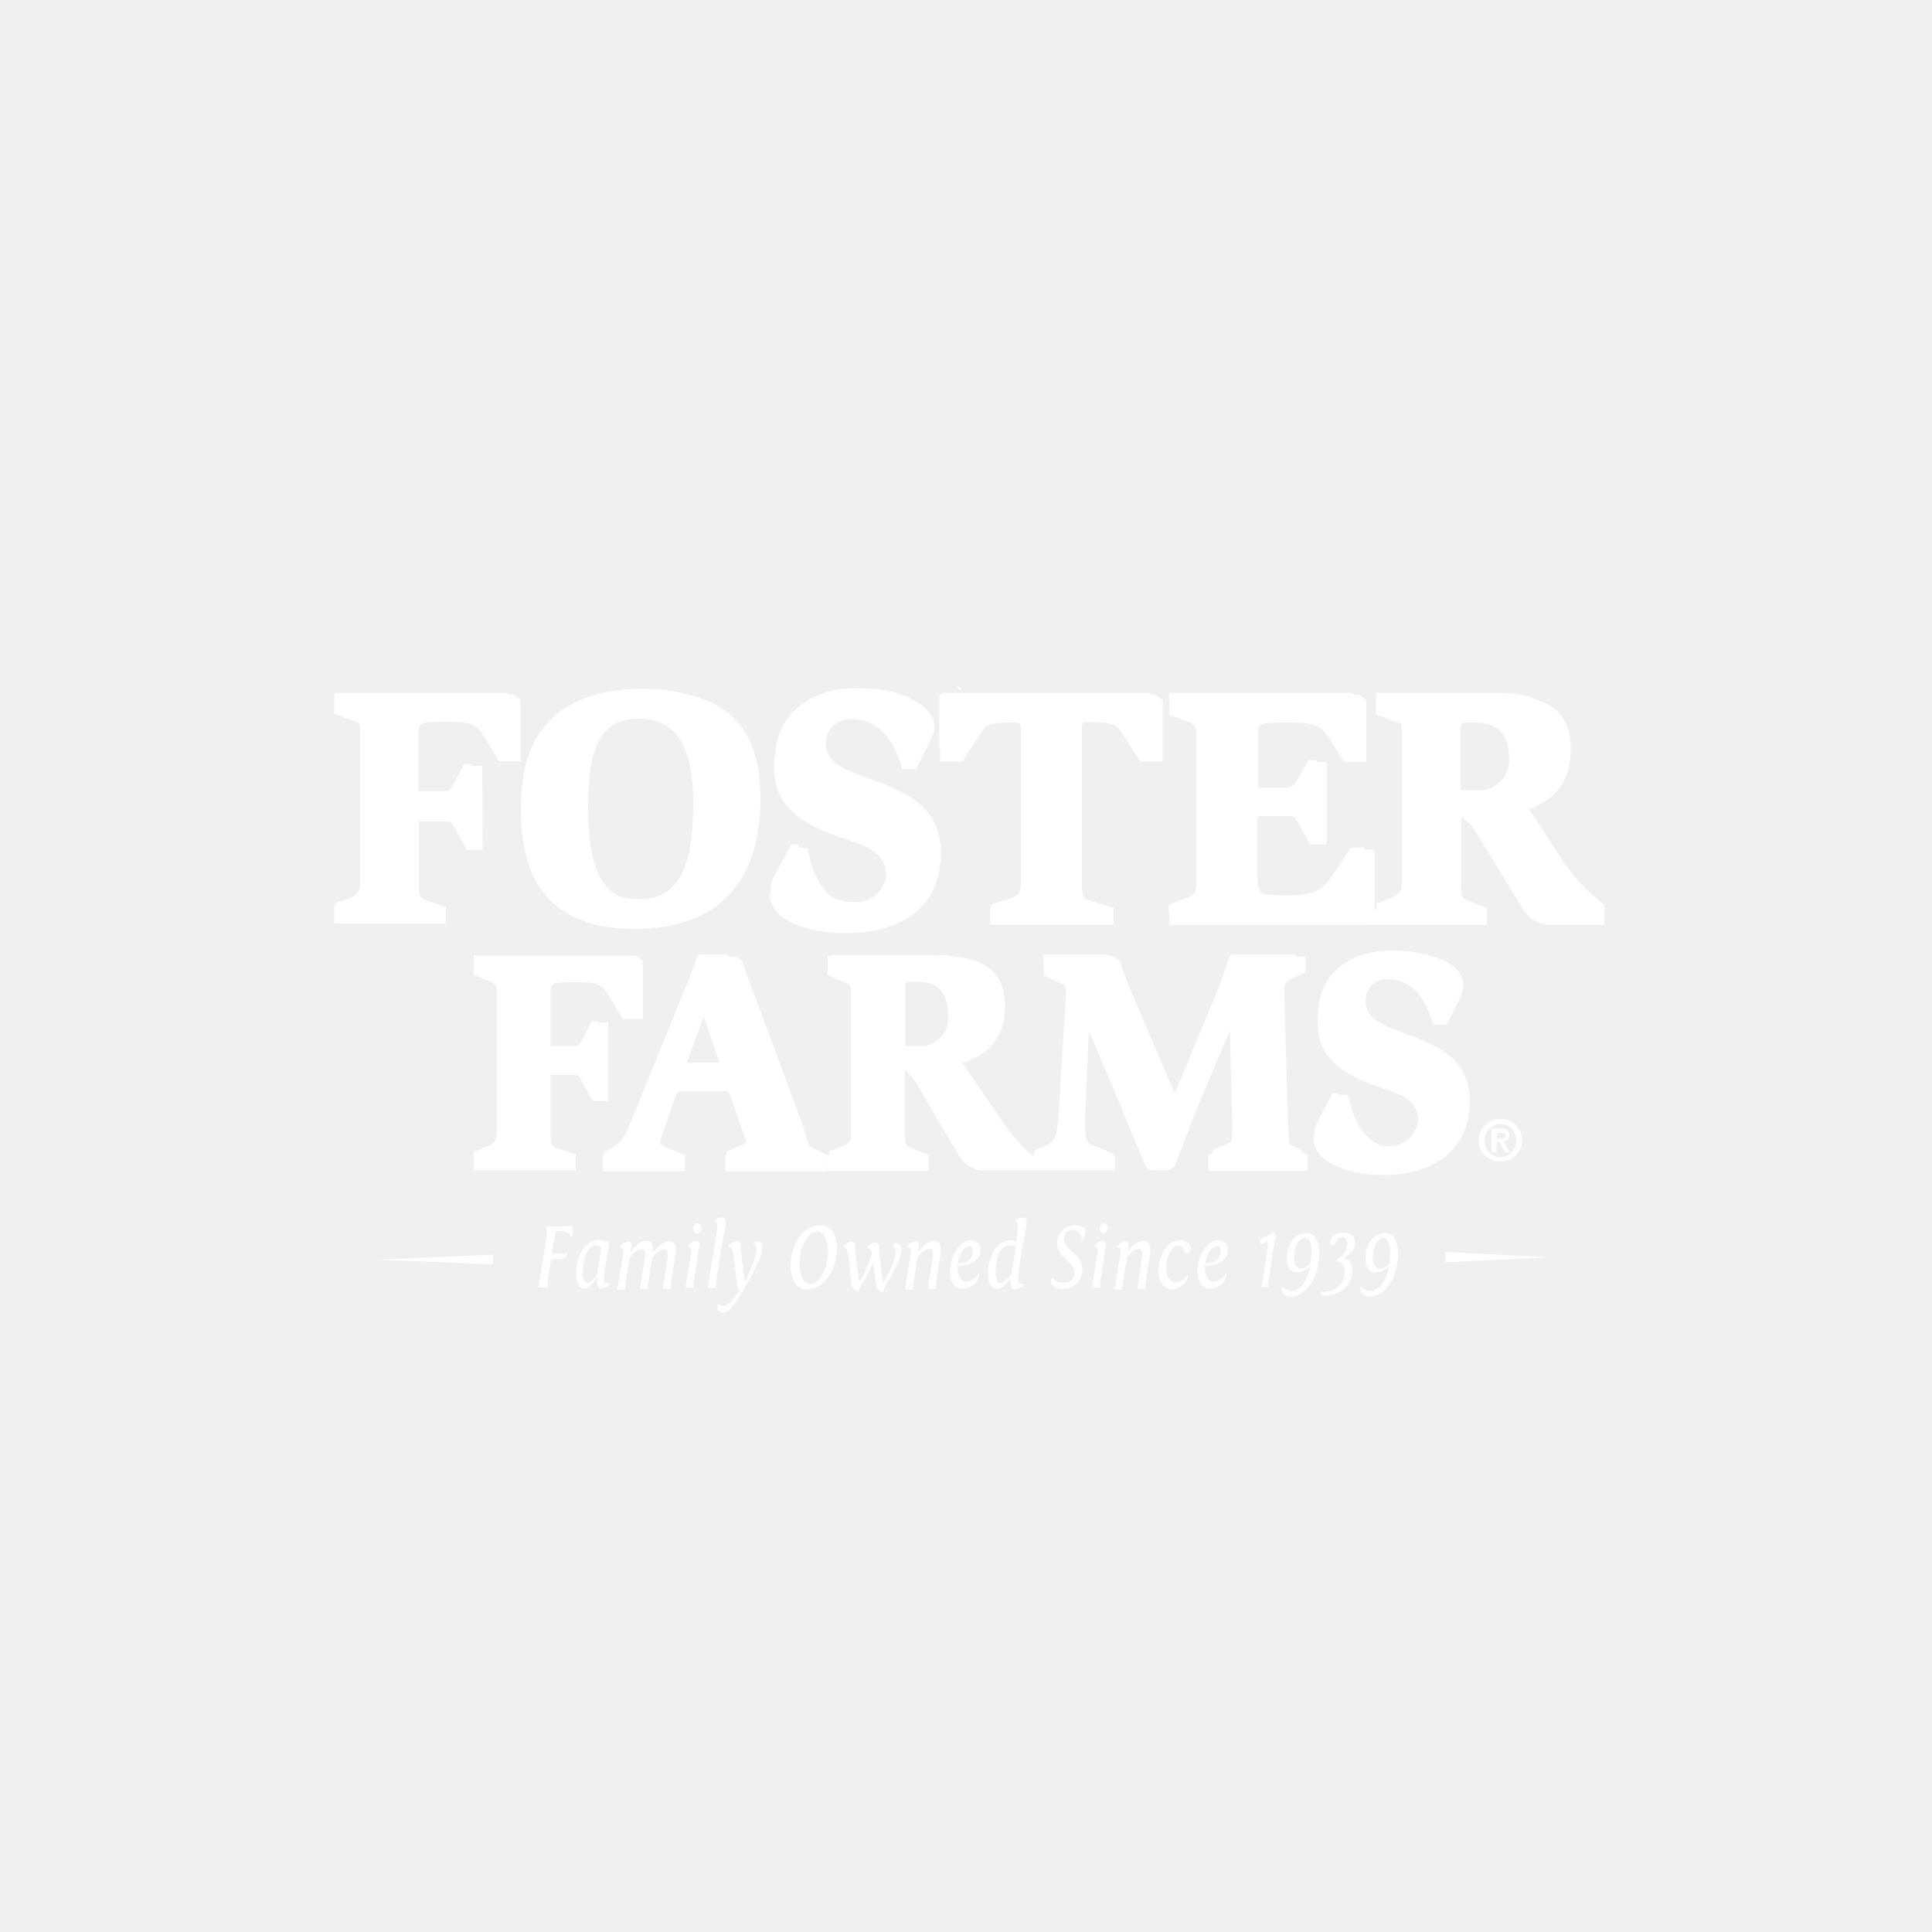
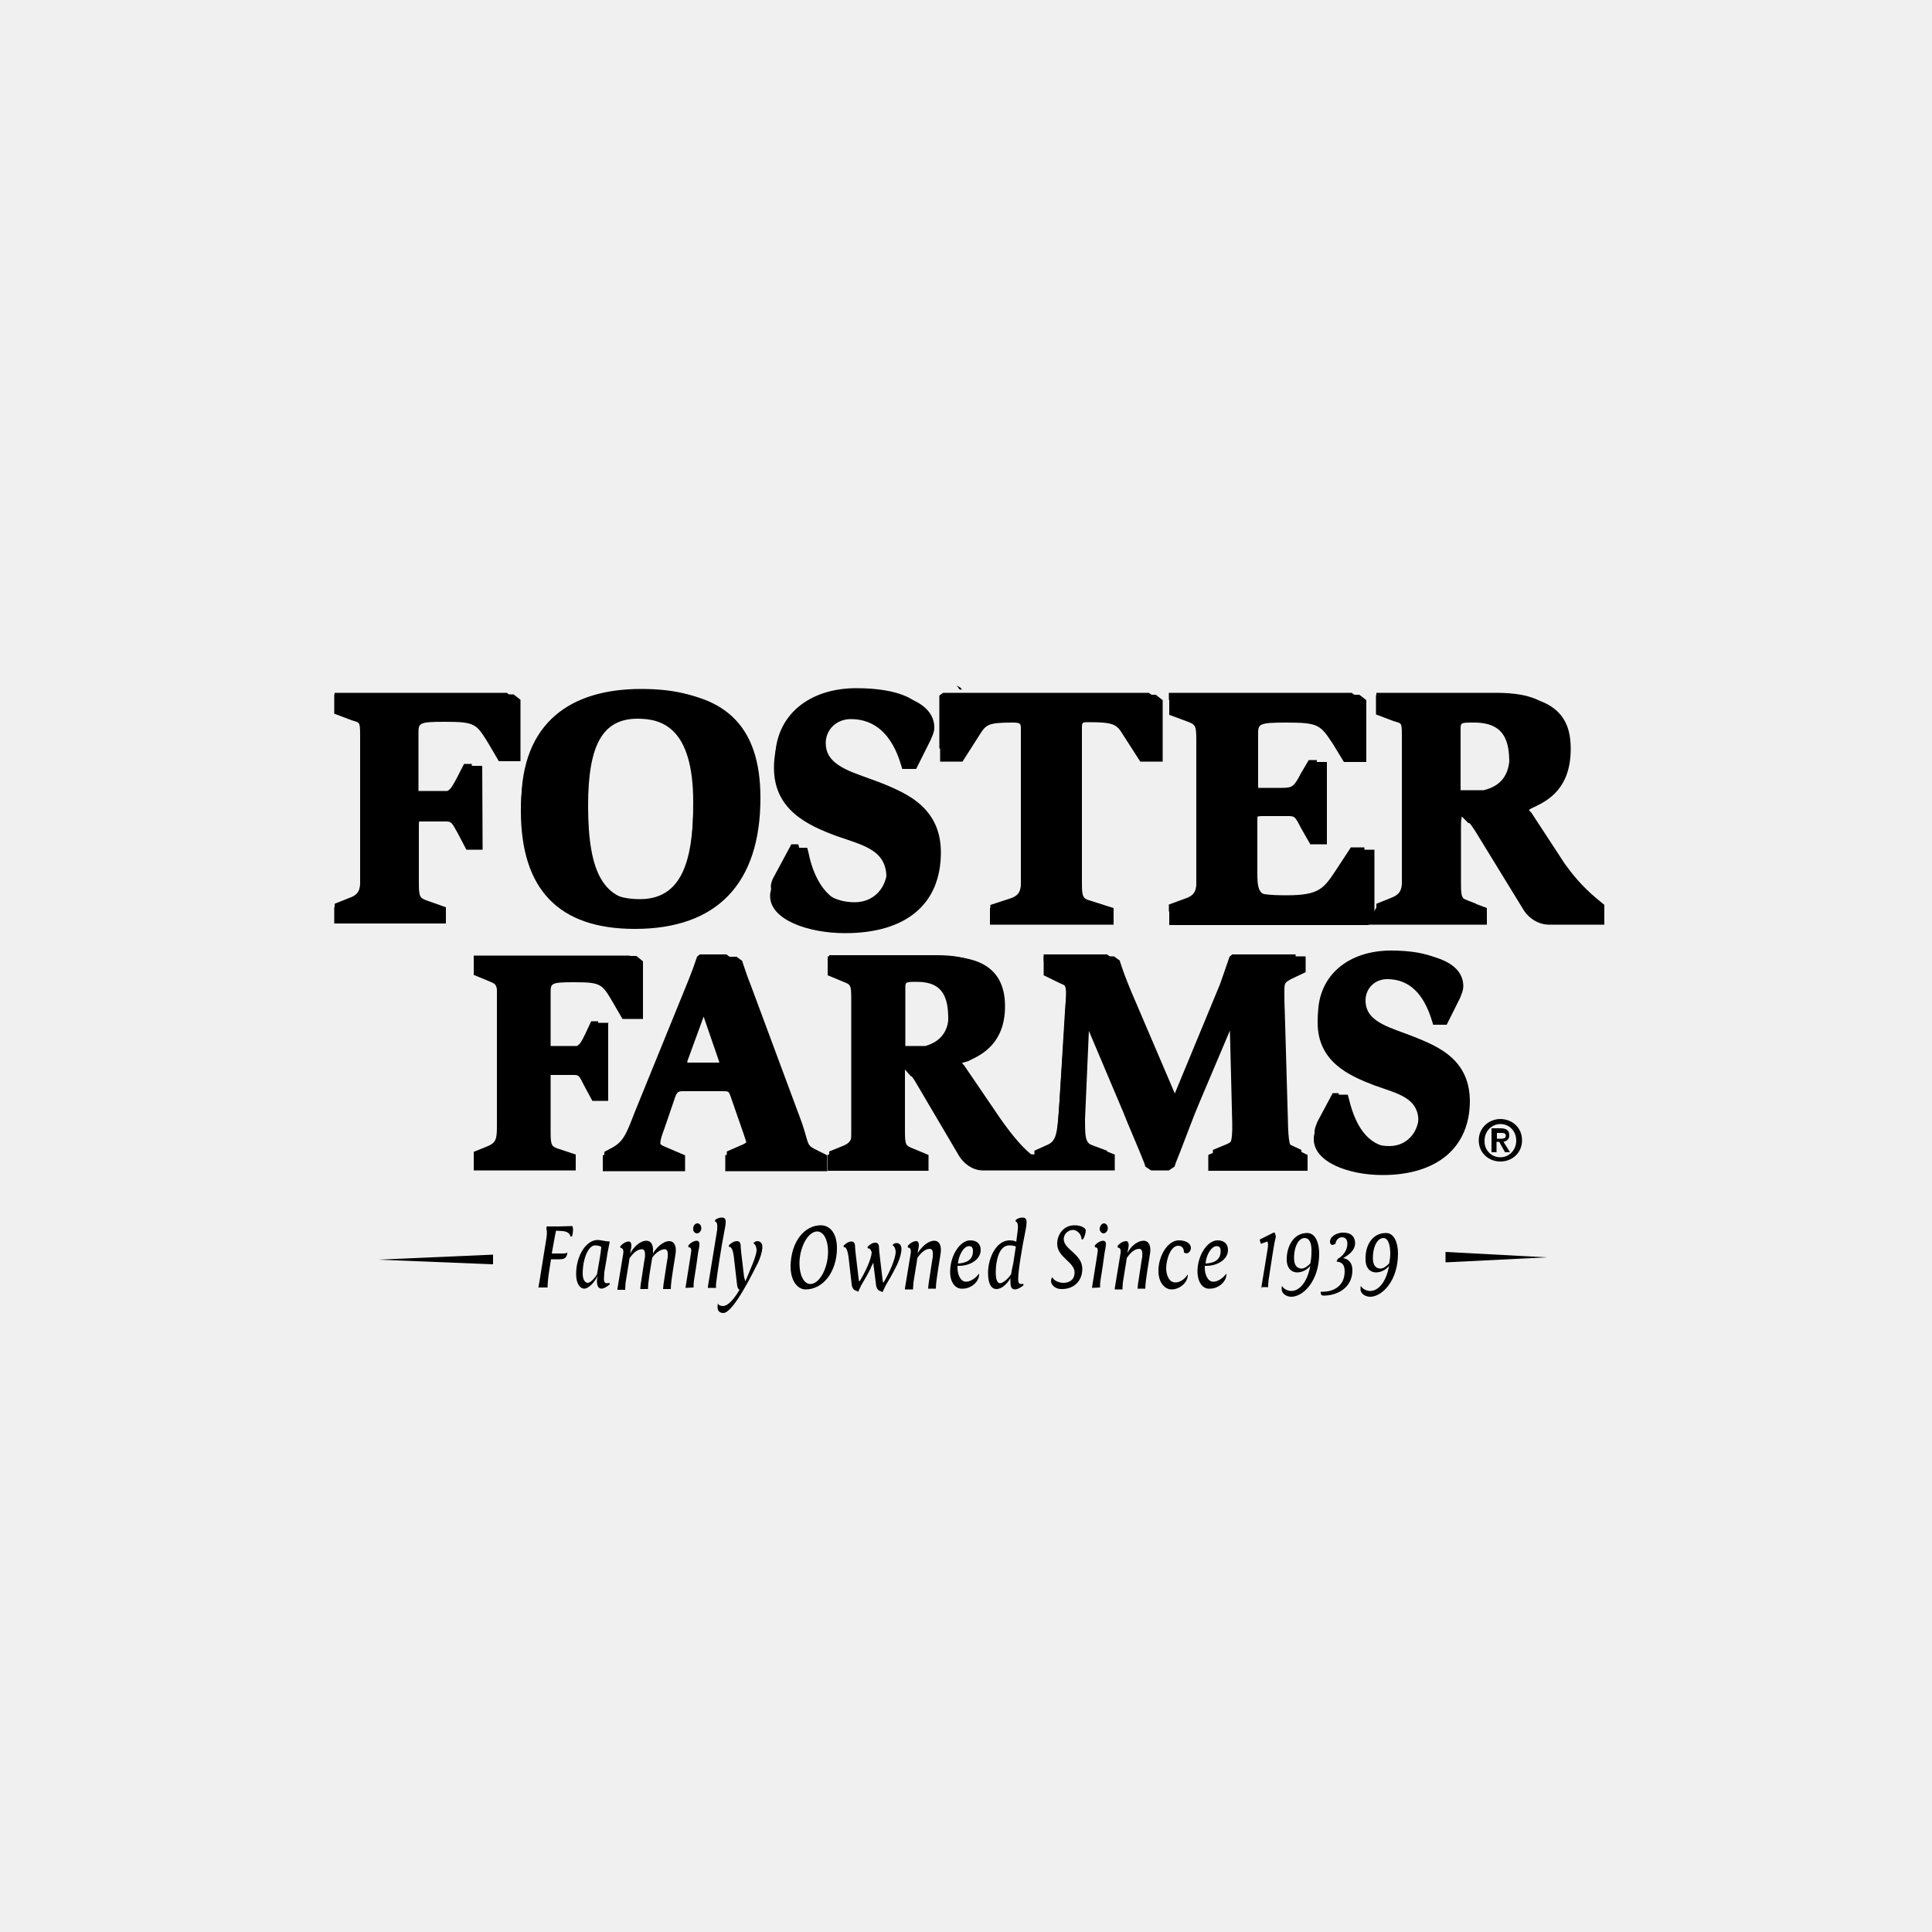
<svg xmlns="http://www.w3.org/2000/svg" version="1.1" id="Layer_1" x="0px" y="0px" viewBox="-133 135 500 500" style="enable-background:new -133 135 500 500;" xml:space="preserve">
  <style type="text/css">
- 	.st0{fill:#FFFFFF;}
+ 	.st0{fill:#0000000;}
</style>
  <g id="Layer_1_1_">
</g>
  <g>
    <g>
      <path class="st0" d="M282.1,369.1c-2.9-2.4-6-4.8-10.1-10.5l-8.7-13.3L263,345c-0.1-0.1-0.3-0.3-0.3-0.4c0.4-0.3,1-0.6,1.5-0.8    c3.5-1.7,9.3-4.8,9.3-15c0-5.9-1.8-13.9-18.1-13.9h-32.3v5l4.5,1.7c2.1,0.7,2.2,0.1,2.2,3.9v38c0,3.8-0.3,4.1-2.2,4.8l-4.5,1.7    l-2.2,4.3h30.9v-4.3l-4.5-1.7c-2-0.7-2.2-1-2.2-4.8v-14.2c0-0.8,0-2.1,0.1-2.2l0.1-0.8l1.7,1.7c0.4,0,0.4,0,1.8,2.1l12.2,19.9    c1.5,2.7,4.2,4.3,6.9,4.3h14.3v-3.9v-1.3H282.1z M252,340.2h-7c0-0.1,0-0.4,0-0.7v-15.7c0-1.8,0-1.8,3.5-1.8c8,0,9.1,5,9.1,10.5    C257.5,336.7,255.8,339.1,252,340.2z" />
    </g>
    <g>
      <path class="st0" d="M85.7,376.5c15.9,0,24.8-7.6,24.8-20.9c0-12.3-10-16-18-18.8c-7.3-2.7-11.8-4.5-11.8-9.5    c0-3.5,2.8-6.2,6.5-6.2c6.3,0,10.7,4.1,13,11.9l0.3,1h3.6l3.8-7.6l0.1-0.3c0.4-0.8,0.8-1.8,0.8-2.8c0-5.9-7.2-9.4-19.1-9.4    c-13.5,0-22.4,8-22.4,19.8c0,10.9,8.7,14.9,16.3,17.7c6.9,2.4,12.8,3.6,12.8,10.7c0,4.3-2.8,7.4-7,7.4c-10,0-12.5-10.5-13.2-14    l-0.3-1.1h-3.6l-4.9,8.8c-0.6,1.3-1.1,2.4-1.1,3.6C66.2,373,76.1,376.5,85.7,376.5z" />
    </g>
    <g>
      <path class="st0" d="M222.7,373v-18.1H217l-4.2,6.3c-3.1,4.6-3.9,5.9-11.6,5.9c-7.9,0-8.8,0-8.8-6.2v-13.2c0-0.8,0-1.3,0.1-1.4    c0.1,0,0.4-0.1,1.3-0.1h6.3c2,0,2,0,3.6,3.1l2.4,4.2h4.3v-21.3H206l-2.2,4.2l-0.1,0.3c-1.5,2.8-1.5,2.8-3.6,2.8h-6.3    c-0.7,0-1,0-1.1-0.1c0-0.1-0.1-0.6-0.1-1.4v-12.9c0-2.7,0-3.1,7.3-3.1c8.4,0,8.8,0.6,12.1,5.6l2.8,4.6h5.8v-16l-1.8-1.4h-49.2v5.2    l4.6,1.7c2.2,0.8,2.4,1.1,2.4,4.8v37.2c0,3.8-0.3,3.9-2.4,4.8l-4.6,1.7v4.2h51.5L222.7,373z" />
    </g>
    <g>
      <path class="st0" d="M31.3,375.4c21.3,0,32.5-11.8,32.5-33.9c0-18.9-9.4-27.8-29.6-27.8c-20.9,0-32.4,11.1-32.4,31.1    C1.8,365.2,11.6,375.4,31.3,375.4z M32,321c6.2,0,14.4,2.2,14.4,21.6c0,15.4-2.1,25.7-12.5,25.7c-10.5,0-14.7-7-14.7-24.8    C19.2,327.7,23,321,32,321z" />
    </g>
    <g>
      <path class="st0" d="M120.5,325.2c1.7-2.7,2.2-3.2,8.6-3.2c2.1,0,2.1,0.3,2.1,1.8v39.8c0,3.6-0.3,3.9-2.4,4.6l-5.6,1.8v4.3h32    v-4.3l-5.8-1.8c-2.1-0.6-2.4-1-2.4-4.5v-40c0-1.8,0-1.8,1.8-1.8c6.5,0,7.2,0.6,8.8,3.2l4.5,7h5.8v-15.9l-1.8-1.4h-54l-1.8,1.4    v15.9h5.8L120.5,325.2z" />
    </g>
    <g>
      <path class="st0" d="M-8.2,333.2h-4.2l-2.1,4.2l-0.1,0.1c-0.8,1.4-1.3,2.2-1.5,2.5h-8.6c0-0.3,0-0.6,0-1.1v-14    c0-2.8,0-3.1,6.9-3.1c7.9,0,8.1,0.6,11.2,5.6l2.7,4.6h5.6v-15.9l-1.8-1.4h-46.4v5l4.5,1.7c2,0.7,2.2,0.1,2.2,3.9v38    c0,3.8-0.3,4.1-2.2,4.8l-4.5,1.7v4.2h28.9v-4.2l-4.8-1.7c-2-0.7-2.2-1-2.2-4.8V349c0-0.8,0-1.3,0.1-1.4c0.1,0,0.4,0,1,0h5.6    c1.7,0,1.7,0,3.4,3.1l2.2,4.2h4.2L-8.2,333.2L-8.2,333.2z" />
    </g>
    <g>
      <path class="st0" d="M200.3,424.6l-0.8-27.8v-0.1c-0.1-1.7-0.1-3.5-0.1-5.2c0-2.1,0.1-2.2,1.7-3.1l3.8-1.8v-4.1h-18.2l-1.4,1.1    l-0.1,0.4c-0.7,2.2-1.5,4.6-2.5,7l-11.4,27.6l-11.5-26.9c-1-2.4-2-4.9-2.9-7.7l-0.1-0.4l-1.5-1.1h-18.2v4.9l4.1,2    c1.3,0.7,1.7,0.1,1.7,3.2c0,0.7-0.1,2-0.1,3.1l-1.7,26c-0.6,8.8-0.7,9.5-2.5,10.4l-3.8,1.7l-1-0.1c-2.7-2.2-5.8-6-9.4-11.4    l-7.9-11.6l-0.3-0.3c-0.1-0.1-0.1-0.3-0.3-0.3c0.3-0.1,1.7-0.4,2.1-0.7c3.2-1.5,9.1-4.5,9.1-14c0-11.6-9.4-12.9-16.4-12.9H81.2    v4.9l4.1,1.7c1.8,0.7,2,0.8,2,4.3v34.5c0,3.5-0.1,3.6-2,4.3l-4.1,1.7v4.1h26.1v-4.1l-4.1-1.7c-1.7-0.7-2-0.8-2-4.3v-13.2    c0-0.7,0-2.8,0-2.9l0,0l1.5,1.7c0.1,0,0.1,0,0.1,0c0.3,0.1,1,1.3,1.3,1.8l10.9,18.5c1.4,2.5,3.9,4.1,6.3,4.1h34.2v-4.1l-4.6-1.8    c-2.9-1.1-3.1-1.5-3.1-7.3l1-22.9l8.8,20.8c1.5,3.8,3.1,7.4,4.2,10.1c0.7,1.8,1.3,3.1,1.5,3.8l0.1,0.4l1.5,1h4.6l1.5-1l0.1-0.4    c0.1-0.4,0.7-1.8,1.4-3.6c1.4-3.6,3.5-9.3,4.8-12.3l8-18.9l0.6,24c0.1,5.2-0.6,5.8-1.7,6.2l-4.5,2v4.1h25.7v-4.1l-4.1-2    C201,431.5,200.4,431.4,200.3,424.6z M107.6,406.1h-6.3c0-0.1,0-0.3,0-0.6v-14.7c0-1.7,0-1.7,3.1-1.7c7,0,8,4.6,8,9.7    C112.3,403,110.8,405.2,107.6,406.1z" />
    </g>
    <g>
      <path class="st0" d="M230.9,402.6c-6.6-2.4-10.5-4.1-10.5-8.7c0-3.1,2.4-5.5,5.6-5.5c5.6,0,9.4,3.6,11.6,10.8l0.3,1h3.5l3.5-7    l0.1-0.3c0.3-0.7,0.7-1.7,0.7-2.7c0-5.5-6.5-8.7-17.4-8.7c-12.2,0-20.3,7.3-20.3,18.1c0,10.1,7.9,13.7,14.7,16.3    c6.2,2.2,11.4,3.2,11.4,9.4c0,3.9-2.5,6.7-6.2,6.7c-5.9,0-9.8-4.2-11.8-12.6l-0.3-1.1h-3.5l-4.3,8.1c-0.6,1.1-1,2.1-1,3.4    c0,6,9.1,9.3,17.8,9.3c14.2,0,22.6-7.2,22.6-19.2C247.3,408.5,238.2,405.3,230.9,402.6z" />
    </g>
    <g>
      <path class="st0" d="M74.5,425.5l-13.3-35.8c-0.7-1.7-1.3-3.5-2-5.6l-0.1-0.4l-1.5-1.1h-8.7l-1.3,1.1l-0.1,0.4    c-0.8,2.2-1.4,4.1-2.2,5.9l-14.4,35.3c-2,4.8-2.5,6.2-5.3,7.6L23,434v4.1h21.3V434l-4.9-2.1c-1.5-0.6-1.5-0.8-1.5-1.1    c0-1,0.7-2.8,1-3.6l2.5-7.3c0.8-2.5,1-2.5,2.7-2.5h10c1.5,0,1.5,0,2.1,1.7l3.4,9.8c0.7,2,0.7,2.4,0.7,2.4s-0.1,0.3-0.8,0.6    l-4.8,2.1v4.1h26.4v-4.1l-3.4-1.7C75.7,431.2,76.3,430.8,74.5,425.5z M45,410.6c-0.1,0-0.1,0-0.3,0c0-0.1,0.1-0.3,0.1-0.4    c0.1-0.3,0.1-0.4,0.1-0.6l4.2-11.5l4.1,11.9c0,0.1,0,0.3,0.1,0.4c0,0,0,0,0,0.1H45z" />
    </g>
    <g>
      <path class="st0" d="M24.5,399.7h-4.1l-2.1,4.2c-0.6,1.1-1,2-1.4,2.2H9.5c0-0.1,0-0.6,0-1V392c0-2.5,0-2.8,6-2.8    c7,0,7.3,0.4,10.1,5.2l2.5,4.3h5.3v-14.9l-1.7-1.4h-42.1v4.9l4.1,1.7c1.7,0.7,2,0.8,2,4.3v34.5c0,3.5-0.1,3.6-2,4.3l-4.1,1.7v4.1    h26.4v-4.1l-4.5-1.5c-1.7-0.6-2-0.8-2-4.3v-13.5c0-0.7,0-1,0-1.3c0.1,0,0.4,0,0.8,0h5c1.5,0,1.5,0,2.9,2.8l2.1,3.9h4.1v-20.3H24.5    z" />
    </g>
    <path class="st0" d="M7,390.1v13.2c0,1.4,0.1,2.1,0.6,2.4h8.7c0.8-0.4,1.3-1.3,2.2-3.2l1.5-3.2h1.8v17.4H20l-1.7-3.2   c-1.7-3.1-2-3.5-4.2-3.5h-5c-2,0-2.2,0.3-2.2,2.7v13.5c0,3.6,0.3,4.8,2.8,5.6l3.5,1.3v1.7h-23.6v-1.7l3.2-1.3   c2.7-1,2.8-2.1,2.8-5.6v-16.4v-3.9v-15c0-3.6-0.3-4.6-2.8-5.6l-3.2-1.3v-1.7h40.3l0.8,0.6v12.8h-3.1l-2.1-3.6   c-2.9-5-3.5-5.9-11.2-5.9C7.5,385.9,7,386.6,7,390.1z M76.1,431.7l2.5,1.3v1.7H55.1v-1.7l3.9-1.7c1-0.4,1.7-1,1.7-1.8   c0-0.6-0.4-2-0.8-2.9l-3.4-9.8c-0.8-2.4-1.3-2.7-3.5-2.7H43c-2.5,0-3.1,0.4-4.1,3.5l-2.5,7.3c-0.4,1.4-1,2.9-1,4.1   c0,1.4,1,1.8,2.5,2.4l3.9,1.7v1.7H23.4v-1.7l1.5-0.8c3.4-1.7,4.1-3.6,6.3-9.3l14-34.4c0.8-2,1.5-3.9,2.2-6l0.7-0.6h6.9l0.8,0.6   c0.7,2,1.3,3.8,2,5.8l13,35.2C72.9,429.1,73.2,430.3,76.1,431.7z M53.7,408.9c0-0.4-0.1-0.8-0.3-1.1l-4.5-13.2   c-0.4-1.1-0.6-1.5-1-1.5c-0.3,0-0.6,0.4-0.8,1.1l-4.6,13c-0.1,0.6-0.4,1.3-0.4,1.8c0,0.7,0.3,1,1.7,1h8.6   C53.6,410.1,53.7,409.6,53.7,408.9z M132.1,432.9v1.7h-11.6c-2,0-3.9-1.4-5-3.4l-10.9-18.5c-1.4-2.2-1.7-2.5-2.7-2.5h-1.5   c-1.3,0-1.5,0.4-1.5,2.7v13.2c0,3.6,0.3,4.6,2.8,5.6l3.2,1.3v1.7H81.6v-1.7l3.2-1.3c2.7-1,2.8-2.1,2.8-5.6v-16.4v-3.9v-15   c0-3.6-0.3-4.6-2.8-5.6l-3.2-1.3v-1.7h27.8c8.4,0,15,2.1,15,11.5c0,12.2-10.5,12.3-10.5,14.4c0,0.7,0.4,1.1,0.8,1.7l7.9,11.5   C126.4,426.9,129.4,430.7,132.1,432.9z M112.6,397c0-4.8-0.8-11.1-9.4-11.1c-3.8,0-4.5,0.4-4.5,3.1v14.7c0,1,0.1,1.5,0.4,2h7.4   C110.2,404.6,112.6,402.2,112.6,397z M197.6,422.7l-0.8-27.8c-0.1-1.8-0.1-3.6-0.1-5.5c0-2.5,0.4-3.2,2.5-4.3l3.1-1.4V382h-16.4   l-0.7,0.6c-0.8,2.4-1.7,4.9-2.5,7.2l-11.5,27.8c-0.6,1.4-0.7,2-1.3,2c-0.4,0-0.8-0.7-1.1-1.7l-11.6-27.4c-1.1-2.5-2.1-5.2-2.9-7.9   l-0.8-0.6h-16.4v1.7l3.4,1.5c2.1,1,2.5,2.1,2.5,5.5c0,1-0.1,2.9-0.3,4.5l-1.5,24.7c-0.6,8.7-0.7,10.4-3.4,11.5l-3.1,1.4v1.7h18.8   v-1.7l-3.8-1.4c-3.8-1.4-4.1-2.8-4.1-8.7l1.1-24.7c0-1.3,0.1-2,0.8-2c0.4,0,0.7,0.8,1.4,2.1l9.3,21.9c2.7,6.2,5,12.2,5.8,13.9   l0.8,0.6h3.8l0.8-0.6c0.6-1.4,4.2-11.4,6.2-16l8.8-20.8c0.4-1,0.7-1.3,1.1-1.3c0.7,0,0.7,0.4,0.8,1.5l0.7,26.2   c0.1,5-0.4,6.7-2.5,7.6l-3.6,1.5v1.7h22.9v-1.7l-3.2-1.5C198.3,430.5,197.8,429.6,197.6,422.7z M217.7,392c0-3.8,3.1-6.9,7-6.9   c8.7,0,11.8,7.7,12.9,11.8h1.5l3.1-6.2c0.3-0.7,0.8-1.5,0.8-2.4c0-4.5-6-7.3-16-7.3c-10.9,0-18.9,6.3-18.9,16.7   c0,17.5,26.1,10.8,26.1,25.8c0,4.5-3.1,8.1-7.6,8.1c-9.7,0-12.2-9.7-13.2-13.7h-1.5l-3.9,7.3c-0.4,1-0.8,1.8-0.8,2.8   c0,4.9,8.6,7.7,16.4,7.7c12.5,0,21.2-5.8,21.2-17.8C244.6,399.1,217.7,404.7,217.7,392z M-19.1,318.5c8.7,0,9.3,1,12.5,6.3l2.2,3.9   H-1V315l-0.8-0.7h-44.6v1.8l3.5,1.4c2.9,1.1,3.2,2.2,3.2,6v16.1v4.2v17.7c0,3.9-0.3,5-3.2,6l-3.5,1.4v1.8h26.1V369l-3.9-1.4   c-2.9-1-3.2-2.2-3.2-6v-14.6c0-2.5,0.3-2.8,2.5-2.8h5.6c2.5,0,2.8,0.4,4.6,3.8l1.8,3.5h2v-18.8h-2l-1.8,3.5   c-1.1,2.1-1.7,3.1-2.5,3.5H-27c-0.6-0.3-0.7-1.1-0.7-2.5v-14C-27.4,319.2-26.7,318.5-19.1,318.5z M279.4,369v1.8h-12.9   c-2.1,0-4.3-1.4-5.6-3.6l-12.2-19.9c-1.5-2.4-1.8-2.8-2.9-2.8H244c-1.4,0-1.7,0.6-1.7,2.8v14.2c0,3.9,0.3,5,3.2,6l3.5,1.4v1.8   h-25.8v-1.8l3.5-1.4c2.9-1.1,3.2-2.2,3.2-6v-17.7v-4.2v-16.1c0-3.9-0.3-5-3.2-6l-3.5-1.4v-1.8h30.9c9.3,0,16.7,2.2,16.7,12.3   c0,13.2-11.6,13.3-11.6,15.6c0,0.7,0.6,1.3,1,1.8l8.7,12.3C272.9,362.5,276.4,366.6,279.4,369z M257.7,330.4   c0-5.2-1-11.9-10.5-11.9c-4.2,0-4.9,0.4-4.9,3.2v15.7c0,1,0.1,1.7,0.4,2.1h8.3C255.1,338.5,257.7,335.9,257.7,330.4z M78.1,325.2   c0-4.2,3.4-7.6,7.9-7.6c9.5,0,13,8.6,14.3,12.9h1.8l3.4-6.9c0.4-0.8,0.8-1.7,0.8-2.5c0-4.9-6.6-8-17.7-8c-12.2,0-21,7-21,18.4   c0,19.2,29,11.8,29,28.2c0,5-3.4,8.8-8.4,8.8c-10.7,0-13.6-10.7-14.6-15h-1.8l-4.3,8c-0.6,1-1,2-1,2.9c0,5.5,9.4,8.6,18.1,8.6   c13.9,0,23.4-6.3,23.4-19.5C108,332.9,78.1,339.2,78.1,325.2z M1.9,342.9c0-21,12.9-29.6,31-29.6c18.5,0,28.2,7.3,28.2,26.4   c0,22.9-11.9,32.4-31.1,32.4S1.9,362.1,1.9,342.9z M16.5,341.5c0,16.7,3.5,26.2,16.1,26.2c12.2,0,13.9-12.5,13.9-27.1   c0-15.1-4.9-23-15.9-23C19,317.6,16.5,328.1,16.5,341.5z M118.1,322.4c2.1-3.2,3.2-3.8,9.7-3.8c2.9,0,3.5,0.8,3.5,3.2v16.7v11.1   v12.2c0,3.8-0.3,5-3.4,5.9l-4.6,1.5v1.8h29.2v-1.8l-4.6-1.5c-3.1-1-3.4-2.2-3.4-5.9v-12.3v-10.8v-16.8c0-2.4,0.4-3.2,3.2-3.2   c6.7,0,8,0.7,10,3.8l4.1,6.3h3.5V315l-1-0.7h-53.2l-1,0.7v13.7h3.5L118.1,322.4z M220.1,370.2v-15.9h-3.5l-3.8,5.8   c-3.2,4.8-4.3,6.6-12.8,6.6c-9.4,0-10.2-1.1-10.2-7.6V346c0-2.5,0.4-2.8,2.7-2.8h6.3c2.7,0,2.9,0.4,4.9,3.8l2,3.5h2.1v-18.8h-2.1   l-2,3.4c-1.8,3.4-2.1,3.8-5,3.8h-6.2c-2.4,0-2.7-0.3-2.7-2.9V323c0-3.8,0.7-4.5,8.8-4.5c9.1,0,9.8,1,13.3,6.3l2.4,3.9h3.5V315   l-1-0.7h-47.3v1.8l3.8,1.4c3.1,1.1,3.4,2.2,3.4,6v38.2c0,3.9-0.3,5-3.4,6l-3.8,1.4v1.8h49.5L220.1,370.2z" />
    <g>
      <path class="st0" d="M6.3,468.4l0.3-1.7l1.8-11.2c0.3-2,0-2.2,0-2.7l0.1-0.4h3.1l3.5-0.1c0.4,0.6,0.1,2.4-0.1,2.7h-0.4    c0-0.7-0.8-1.3-2-1.4l-1.7-0.1c-0.3,1.3-0.8,4.3-1.1,5.9H13c0.6,0,0.8-0.3,0.8-0.3s0,0.1,0,0.4c-0.3,1.4-1.3,1.4-2.1,1.4    c-0.1,0-1.7,0-2.1,0c-0.3,2.1-0.7,4.1-0.8,5.6c0,0-0.1,1.1-0.1,1.7H6.3V468.4z" />
      <path class="st0" d="M23.3,466c0,1,0.4,1.1,0.8,1.1c0.3,0,0.6-0.1,0.6-0.1l0.1,0.4c0,0-1.3,1.1-2.1,1.1c-1.5,0-1.3-2.4-1-3.4    c-0.8,1.8-2.4,3.4-3.5,3.4s-2.1-1.3-2.1-3.8c0-4.6,2.5-8.8,5.6-8.8c0.7,0,2.2,0.4,3.1,0.4l-0.6,3.1c-0.1,0.6-0.1,1-0.8,4.8    C23.4,464.8,23.3,465.5,23.3,466z M21,457.3c-1.7,0-3.2,3.4-3.2,7.3c0,1.7,0.7,2.4,1.3,2.4c0.8,0,2-1.5,2.4-2.2    c0.4-2.4,1-5.5,1.1-7C22.7,457.6,21.9,457.3,21,457.3z" />
      <path class="st0" d="M34.3,456.1c1,0,1.8,0.8,1.7,2.7c0,0.1,0,0.3,0,0.6c0.7-1.3,2.5-3.2,4.2-3.2c1,0,1.8,0.8,1.7,2.7    c-0.1,1.3-1.3,7.4-1.3,9.7h-2c0-0.3,0.1-0.7,0.1-1.1c1-6.5,1-6.7,1.1-7c0.1-1.4,0-2.2-0.8-2.2c-1.1,0-2.5,1.1-3.2,2.2    c-0.4,2.4-1.1,6.3-1.1,8.1h-2c0-0.3,0.1-0.7,0.1-1.1c1-6.5,1-6.7,1.1-7c0.1-1.4,0-2.2-0.8-2.2c-1.3,0-2.5,1.3-3.2,2.4    c-0.1,1-0.6,3.6-1,6.3c0,0.6-0.1,1-0.1,1.4v0.4h-2v-0.3l1.5-9.1c0.1-0.6,0-1.4-0.6-1.4h-0.1l-0.1-0.4c0.4-0.6,1.4-1.3,2.2-1.3    c0.6,0,0.7,0.6,0.7,1.1c0,0.6-0.3,1.5-0.3,2C30.8,458,32.5,456.1,34.3,456.1z" />
      <path class="st0" d="M44.4,468.3c1.5-9.3,1.5-9.5,1.5-9.7c0-0.6-0.3-0.8-0.6-0.8h-0.1l-0.1-0.4c0.4-0.6,1.4-1.3,2.2-1.3    c0.6,0,0.8,0.6,0.7,1.1c0,0.6-0.4,2.1-0.4,2.5c-0.1,1-0.6,4.2-1,6.7c-0.1,0.6-0.1,1-0.1,1.4c0,0.1,0,0.3,0,0.4L44.4,468.3    L44.4,468.3z M47.5,451.6c0.6,0,1,0.6,1,1.3s-0.6,1.3-1.1,1.3c-0.6,0-1.1-0.6-1-1.3C46.4,452.1,47,451.6,47.5,451.6z" />
      <path class="st0" d="M50.2,468.4V468c1-6,2.4-14.7,2.4-14.7c0.1-1.4,0-2.1-0.6-2.2l0.1-0.4c0,0,0.7-0.6,1.7-0.6    c1.4,0,1.1,1.3,0.6,3.9c-0.7,3.5-1.8,10.7-2.1,13.3c0,0.4,0,0.7,0,1h-2.1V468.4z" />
      <path class="st0" d="M62.8,458.5c0-0.7-0.3-1.5-0.8-1.7c0.1-0.4,0.7-0.6,1-0.6c0.8,0,1.3,0.6,1.3,1.5c0,1.7-1.1,4.2-1.7,5.2    c-2.1,4.2-6.2,11.9-8.4,11.9c-1,0-1.5-0.6-1.5-1.5c0-0.3,0-0.7,0.1-1c0,0.4,0.7,0.7,1.3,0.7c0.8,0,2.2-0.7,4.3-4.2    c-0.6-0.3-0.6-1.1-0.7-1.7l-0.8-7c-0.3-2.1-0.8-2.4-1.1-2.4c-0.1,0-0.1,0-0.1,0l-0.1-0.4c0.6-0.6,1.4-1.1,2.1-1.1    c0.7,0,1,0.4,1,1.5c0,0.7,0.3,2.8,0.8,7.2c0,0.6,0.3,1.3,0.4,1.7C61,463.9,62.8,460.1,62.8,458.5z" />
      <path class="st0" d="M79.4,452.1c2.5,0,4.2,2.2,4.2,5.9c0,6-3.5,10.7-8.1,10.7c-2.1,0-3.9-2.2-3.9-6    C71.7,456.2,75.3,452.1,79.4,452.1z M76.7,467.3c2.4,0,4.6-4.1,4.6-8.4c0-2.9-1.1-5.2-2.8-5.2c-2.4,0-4.6,4.1-4.6,8.3    C73.9,464.9,75,467.3,76.7,467.3z" />
      <path class="st0" d="M85.4,457.8l-0.1-0.4c0.6-0.6,1.3-1.1,2-1.1s1,0.4,1,1.5c0,0.7,0.3,2.8,0.8,7.2c0.1,0.6,0.1,1.3,0.3,1.7    c1.4-2.2,3.1-5.8,3.2-7.6c-0.4-1.3-1-1-1-1l-0.1-0.4c0.6-0.6,1.3-1.1,2-1.1c0.7,0,1,0.4,1,1.5c0,0.7,0.3,2.8,0.8,7.2    c0.1,0.6,0.1,1.3,0.3,1.7c1.5-2.4,3.2-6.3,3.2-8c0-0.7-0.3-1.5-0.8-1.7c0.1-0.4,0.7-0.6,1-0.6c0.8,0,1.3,0.6,1.3,1.5    c0,1.7-1.1,4.2-1.7,5.2c-0.7,1.4-1.5,2.8-2.4,4.3l-0.8,1.7l-0.6-0.3c-0.8-0.1-1.1-1.3-1.1-1.7l-0.7-5.6c-0.3,0.6-0.6,1.1-0.7,1.5    c-0.7,1.4-1.5,2.8-2.4,4.3l-0.8,1.7l-0.6-0.3c-0.8-0.1-1.1-1.3-1.1-1.7l-0.8-7C86.2,457.3,85.4,457.8,85.4,457.8z" />
      <path class="st0" d="M108.8,456.1c1,0,1.8,0.8,1.7,2.7c-0.1,1.3-1.3,7.4-1.3,9.7h-2c0-0.3,0.1-0.7,0.1-1.1c1-6.5,1-6.7,1.1-7    c0.1-1.4,0-2.2-0.8-2.2c-1.3,0-2.5,1.3-3.2,2.4c-0.1,1-0.6,3.6-1,6.3c0,0.6-0.1,1-0.1,1.4c0,0.1,0,0.3,0,0.4h-2.1v-0.3l1.5-9.1    c0.1-0.6,0-1.4-0.6-1.4h-0.1l-0.1-0.4c0.4-0.6,1.4-1.3,2.2-1.3c0.6,0,0.7,0.6,0.7,1.1c0,0.6-0.3,1.5-0.3,2    C105.3,458,107,456.1,108.8,456.1z" />
      <path class="st0" d="M112.9,463.9c0.1-4.3,2.7-7.9,5.2-7.9c1.8,0,2.7,1,2.7,2.5c0,2.5-2.8,4.1-5.6,4.1c-0.1,0-0.3,0-0.4,0    c0,0.1,0,0.4,0,0.6c0,1.5,0.7,3.5,2.2,3.5c1.1,0,2.4-0.8,3.4-2.1c0.1,2.1-2.1,3.9-4.2,3.9C114.3,468.7,112.8,466.9,112.9,463.9z     M114.9,462c1.7-0.1,3.9-0.6,3.9-3.2c0-0.6-0.1-1.3-1-1.3C116.3,457.5,115.1,460,114.9,462z" />
      <path class="st0" d="M128.5,466.7c0-0.3,0-0.6,0-0.8v-0.1c-1,1.7-2.4,2.8-3.6,2.8c-1.4,0-2.2-1.4-2.2-4.2c0-3.6,2-8.4,5.6-8.4    c0.6,0,1.4,0.1,1.7,0.4l0.4-3.1c0.1-0.8,0.1-2.1-0.6-2.2l0.1-0.4c0,0,0.7-0.6,1.7-0.6c1.3,0,1.1,1.1,1,2.2c0,0.4-1,5-1.1,6    c-0.6,3.2-1,6.5-1,7.7c0,1,0.3,1.3,0.7,1.3c0.1,0,0.4,0,0.6-0.1l0.1,0.4c-0.4,0.4-1.5,1.1-2.2,1.1    C128.6,468.7,128.5,467.7,128.5,466.7z M129.9,457.6c0,0-0.6-0.3-1.7-0.3c-2.7,0-3.5,4.1-3.5,7c0,1.5,0.3,2.8,1.1,2.8    c0.7,0,2.1-1.1,2.9-2.4c0.1-1.1,0.6-2.8,0.6-3.2L129.9,457.6z" />
      <path class="st0" d="M139,466.5c0-0.3,0.1-0.7,0.4-1c0,0.7,1.5,1.5,2.8,1.5c1.3,0,2.9-0.6,2.9-2.7c0-2.7-4.5-3.9-4.5-7.4    c0-2.5,1.7-4.8,4.5-4.8c1.8,0,2.9,0.8,2.9,1.3c0,0.7-0.3,1.8-0.8,2.4l-0.3-0.1c-0.1-1.7-1.5-2.4-2.2-2.4c-1,0-2.4,0.8-2.4,2.4    c0,2.7,4.8,3.8,4.8,7.7c0,3.1-2.2,5.2-5.2,5.2C140.2,468.7,139,467.6,139,466.5z" />
      <path class="st0" d="M149.6,468.3c1.5-9.3,1.5-9.5,1.5-9.7c0-0.6-0.3-0.8-0.6-0.8h-0.1l-0.1-0.4c0.4-0.6,1.4-1.3,2.2-1.3    c0.6,0,0.8,0.6,0.7,1.1c0,0.6-0.4,2.1-0.4,2.5c-0.1,1-0.6,4.2-1,6.7c-0.1,0.6-0.1,1-0.1,1.4c0,0.1,0,0.3,0,0.4L149.6,468.3    L149.6,468.3z M152.7,451.6c0.6,0,1,0.6,1,1.3s-0.6,1.3-1.1,1.3s-1.1-0.6-1-1.3S152.2,451.6,152.7,451.6z" />
      <path class="st0" d="M163,456.1c1,0,1.8,0.8,1.7,2.7c-0.1,1.3-1.3,7.4-1.3,9.7h-2c0-0.3,0.1-0.7,0.1-1.1c1-6.5,1-6.7,1.1-7    c0.1-1.4,0-2.2-0.8-2.2c-1.3,0-2.5,1.3-3.2,2.4c-0.1,1-0.6,3.6-1,6.3c0,0.6-0.1,1-0.1,1.4c0,0.1,0,0.3,0,0.4h-2v-0.3l1.5-9.1    c0.1-0.6,0-1.4-0.6-1.4h-0.1l-0.1-0.4c0.4-0.6,1.4-1.3,2.2-1.3c0.6,0,0.7,0.6,0.7,1.1c0,0.6-0.3,1.5-0.3,2    C159.3,458,161.1,456.1,163,456.1z" />
      <path class="st0" d="M171.2,466.9c1.1,0,2.4-0.8,3.2-2.1c0.1,2.1-2.1,3.9-4.2,3.9c-1.8,0-3.4-1.8-3.4-4.8c0-3.9,2.4-7.9,5.3-7.9    c1.5,0,3.1,0.6,3.1,2c0,1-1,1.8-1.8,1.1c0-0.8-0.3-1.7-1.5-1.7c-1.8,0-3.1,3.2-3.1,6C168.9,465.2,169.6,466.9,171.2,466.9z" />
      <path class="st0" d="M176.9,463.9c0.1-4.3,2.7-7.9,5.2-7.9c1.8,0,2.7,1,2.7,2.5c0,2.5-2.8,4.1-5.6,4.1c-0.1,0-0.3,0-0.4,0    c0,0.1,0,0.4,0,0.6c0,1.5,0.7,3.5,2.2,3.5c1.1,0,2.4-0.8,3.4-2.1c0.1,2.1-2.1,3.9-4.2,3.9C178.3,468.7,176.9,466.9,176.9,463.9z     M179,462c1.7-0.1,3.9-0.6,3.9-3.2c0-0.6-0.1-1.3-1-1.3C180.4,457.5,179.1,460,179,462z" />
      <path class="st0" d="M193.4,468.4L193.4,468.4l1.7-10.4c0.1-0.8,0.1-1.4-0.1-1.7l-1.7,0.6l-0.3-1.1l3.6-1.8h0.3l0.3,1    c0,0-0.3,1.4-0.4,1.8c0,0-0.7,4.1-1.5,9.5c-0.1,0.7-0.1,1.4-0.1,1.8h-1.7V468.4z" />
      <path class="st0" d="M205.3,454.1c2.2,0,3.1,2.7,3.1,5.3c0,7.2-4.2,11.2-7.2,11.2c-1,0-2.5-0.6-2.5-2c0-0.3,0-0.6,0.1-0.8    c0.4,0.8,1.5,1.3,2.4,1.3c2,0,4.1-2.1,4.9-6.5c-0.8,1-2.1,1.7-3.4,1.7c-1.4,0-2.7-1-2.7-3.4C200,457.5,201.8,454.1,205.3,454.1z     M204.6,455.4c-1.4,0-2.7,2-2.7,5.2c0,1.8,0.7,2.7,2,2.7c0.7,0,1.5-0.6,2.2-1.3c0.3-1.5,0.3-2.1,0.3-2.9    C206.5,456.9,206,455.4,204.6,455.4z" />
      <path class="st0" d="M208.8,469.3c0.1,0,0.3,0,0.6,0c2.2,0,5.6-1.1,5.6-5.3c0-2.1-1.1-2.4-2.1-2.5l0.3-0.7    c1.5-0.8,2.5-2.4,2.5-3.9c0-0.8-0.3-1.7-1.4-1.7c-0.8,0-1.5,0.6-1.7,1.7c-0.3,0.1-0.6,0.3-0.7,0.3c-0.4,0-0.7-0.3-0.7-0.8    c0-1.4,1.7-2.4,3.4-2.4c2.4,0,3.1,1.4,3.1,2.7c0,1.7-1.3,2.9-3.1,3.9c1.8,0.3,2.4,1.7,2.4,3.1c0,4.8-4.2,6.6-7.4,6.6    C208.7,470.4,208.8,469.4,208.8,469.3z" />
      <path class="st0" d="M225.7,454.1c2.2,0,3.1,2.7,3.1,5.3c0,7.2-4.2,11.2-7.2,11.2c-1,0-2.5-0.6-2.5-2c0-0.3,0-0.6,0.1-0.8    c0.4,0.8,1.5,1.3,2.4,1.3c2,0,4.1-2.1,4.9-6.5c-0.8,1-2.1,1.7-3.4,1.7c-1.4,0-2.7-1-2.7-3.4C220.3,457.5,222,454.1,225.7,454.1z     M225,455.4c-1.4,0-2.7,2-2.7,5.2c0,1.8,0.7,2.7,2,2.7c0.7,0,1.5-0.6,2.2-1.3c0.3-1.5,0.3-2.1,0.3-2.9    C226.7,456.9,226.2,455.4,225,455.4z" />
    </g>
    <polygon class="st0" points="-5.4,462.2 -35.2,461 -5.4,459.7  " />
    <polygon class="st0" points="241.1,459 267.3,460.4 241.1,461.7  " />
    <g>
      <path class="st0" d="M255.3,424.6c2.9,0,5.6,2.1,5.6,5.5s-2.7,5.5-5.6,5.5c-2.9,0-5.6-2.1-5.6-5.5    C249.7,426.9,252.3,424.6,255.3,424.6z M255.3,434.5c2.2,0,4.1-1.8,4.1-4.3c0-2.5-1.8-4.3-4.1-4.3c-2.2,0-4.1,1.8-4.1,4.3    C251.1,432.6,252.9,434.5,255.3,434.5z M253,427h2.2c1.5,0,2.4,0.4,2.4,1.8c0,1.1-0.7,1.5-1.5,1.7l1.7,2.7h-1.3l-1.5-2.7h-0.7v2.7    H253L253,427L253,427z M254.3,429.7h1.1c0.7,0,1.3-0.1,1.3-0.8c0-0.7-0.7-0.7-1.3-0.7h-1v1.5H254.3z" />
    </g>
    <g>
      <g>
        <g>
          <g>
            <path class="st0" d="M114.4,312.3c0.1,0.1,0.4,0.3,0.7,0.4c0.7,0.3,0.8,0.7,0.8,0.7l-0.1,0.1c-0.6-0.1-0.6-0.1-0.8-0.6       C114.7,312.7,114.6,312.4,114.4,312.3" />
          </g>
        </g>
      </g>
      <g>
        <g id="Layer_2">
          <path class="st0" d="M77.3,303L77.3,303C77.3,303,77.3,303.2,77.3,303C77.3,303.2,77.3,303,77.3,303z" />
        </g>
      </g>
    </g>
  </g>
</svg>
